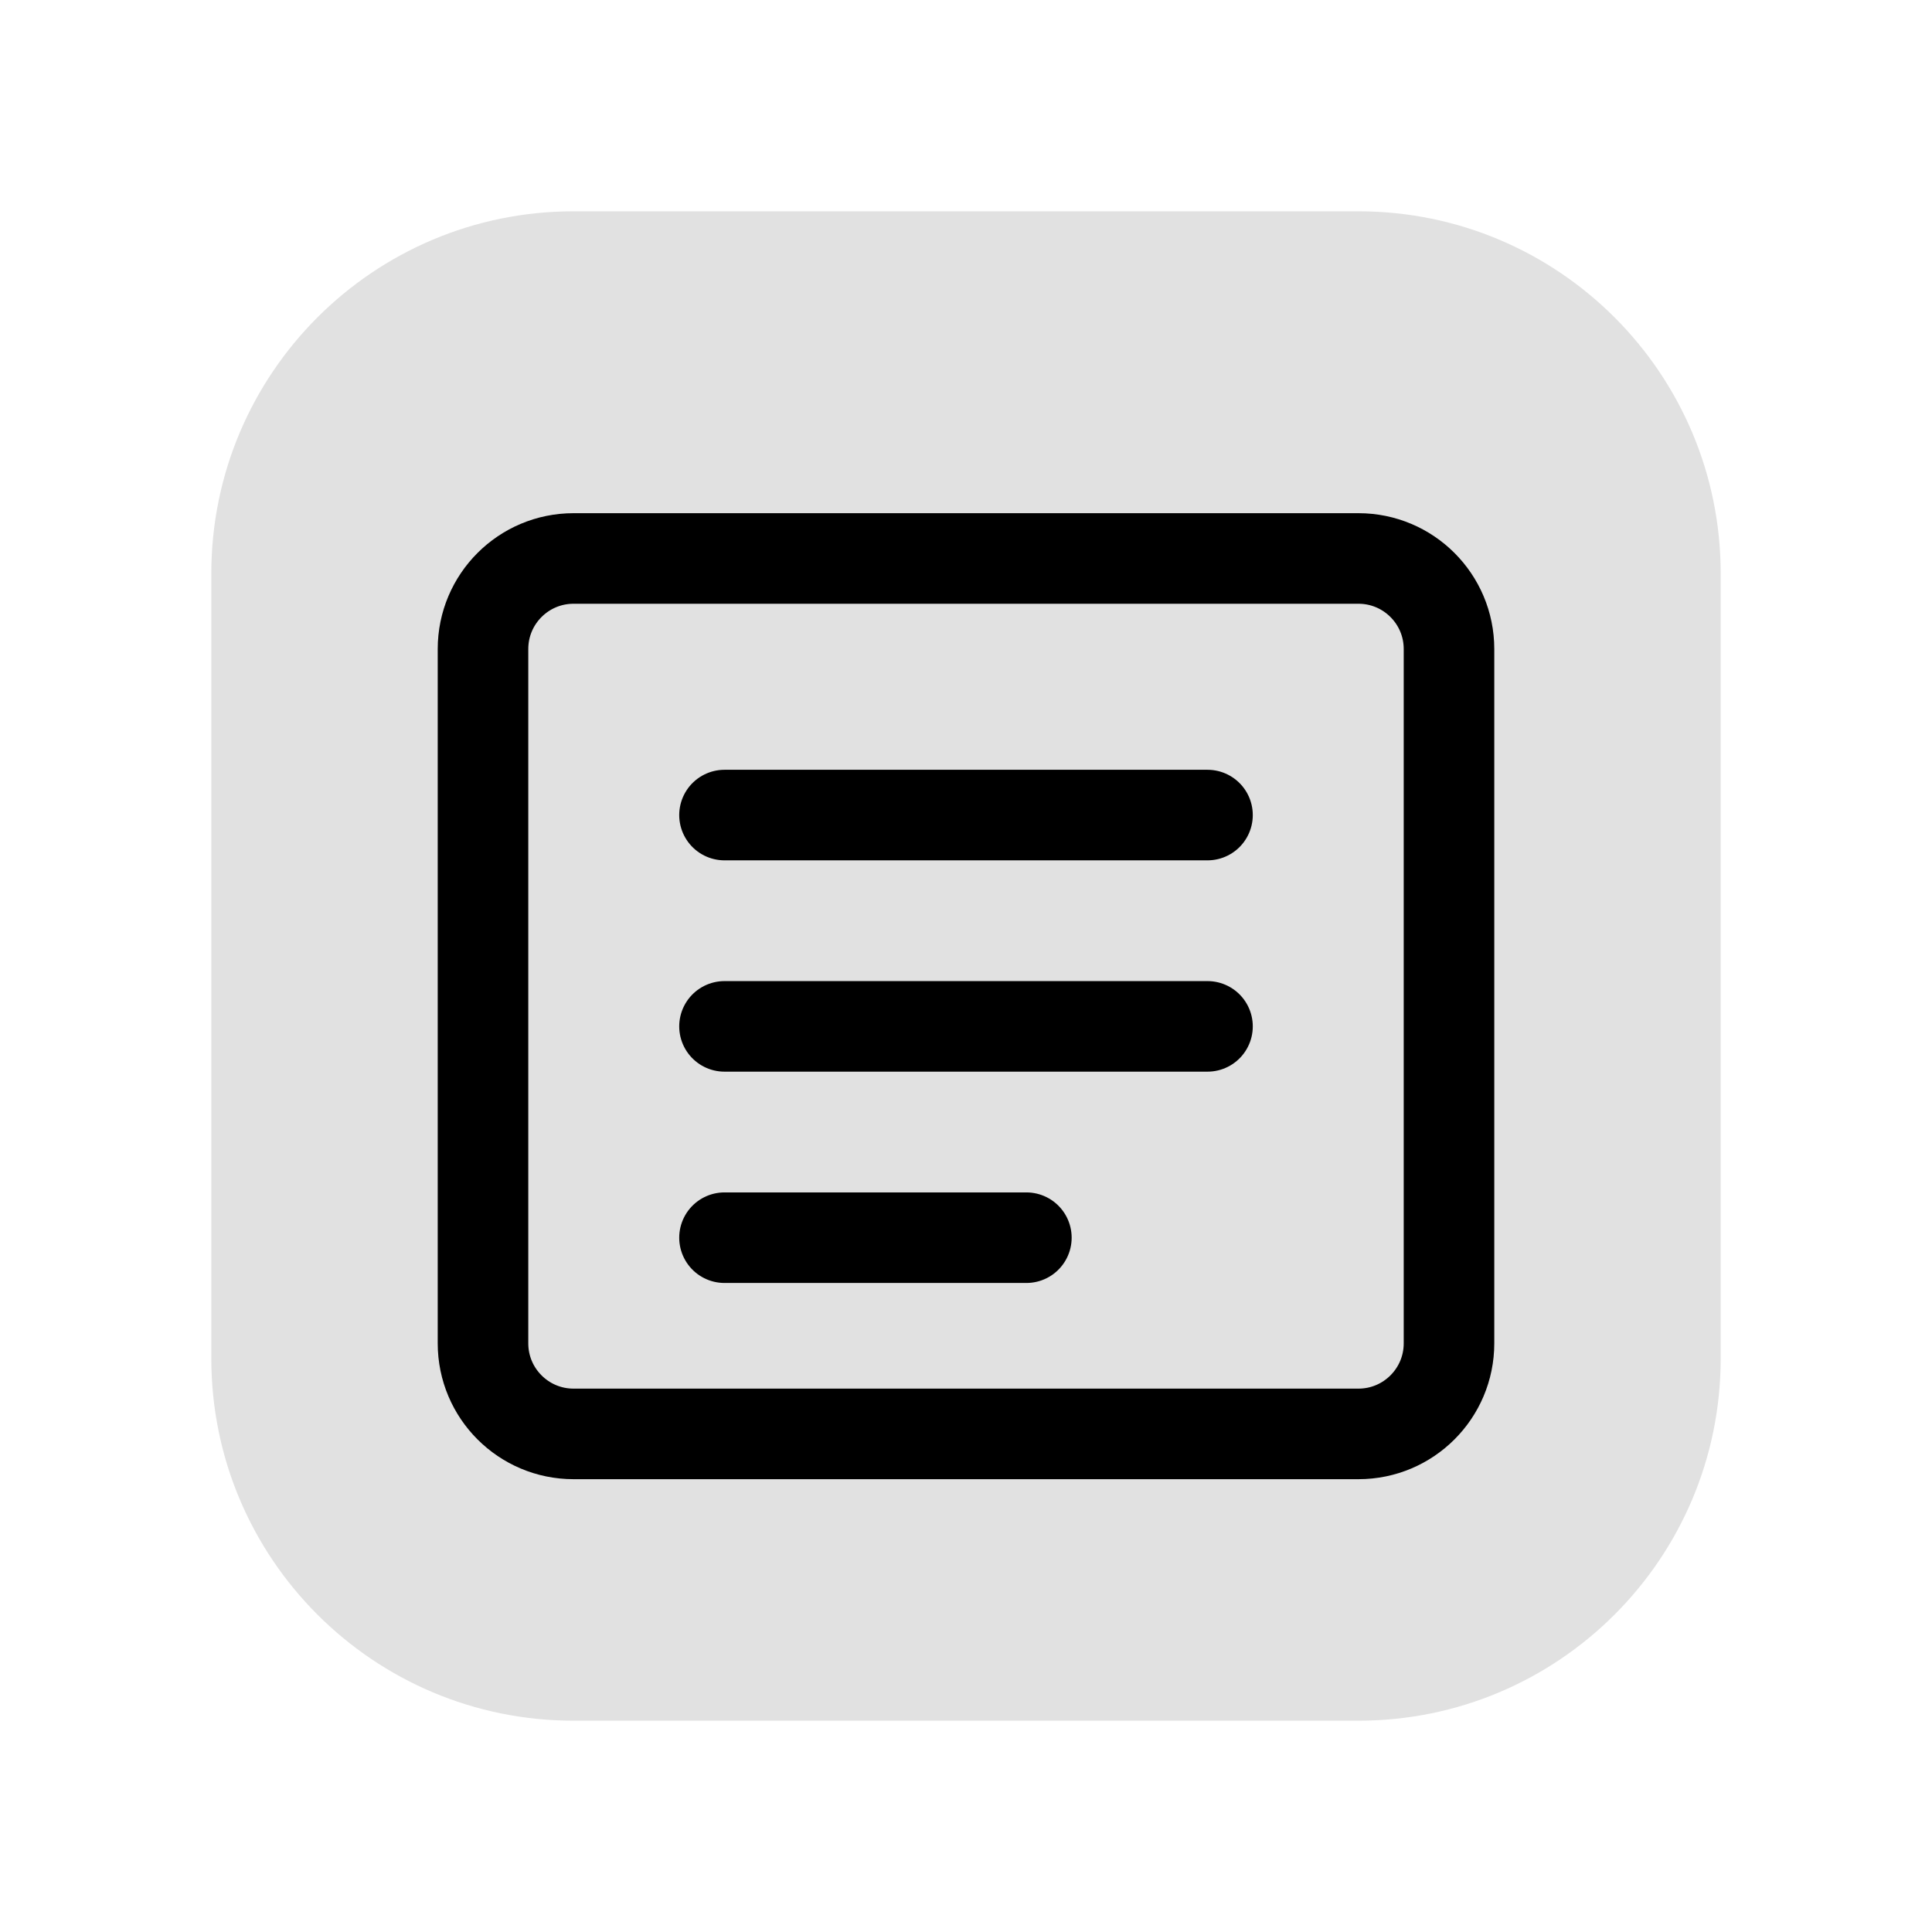
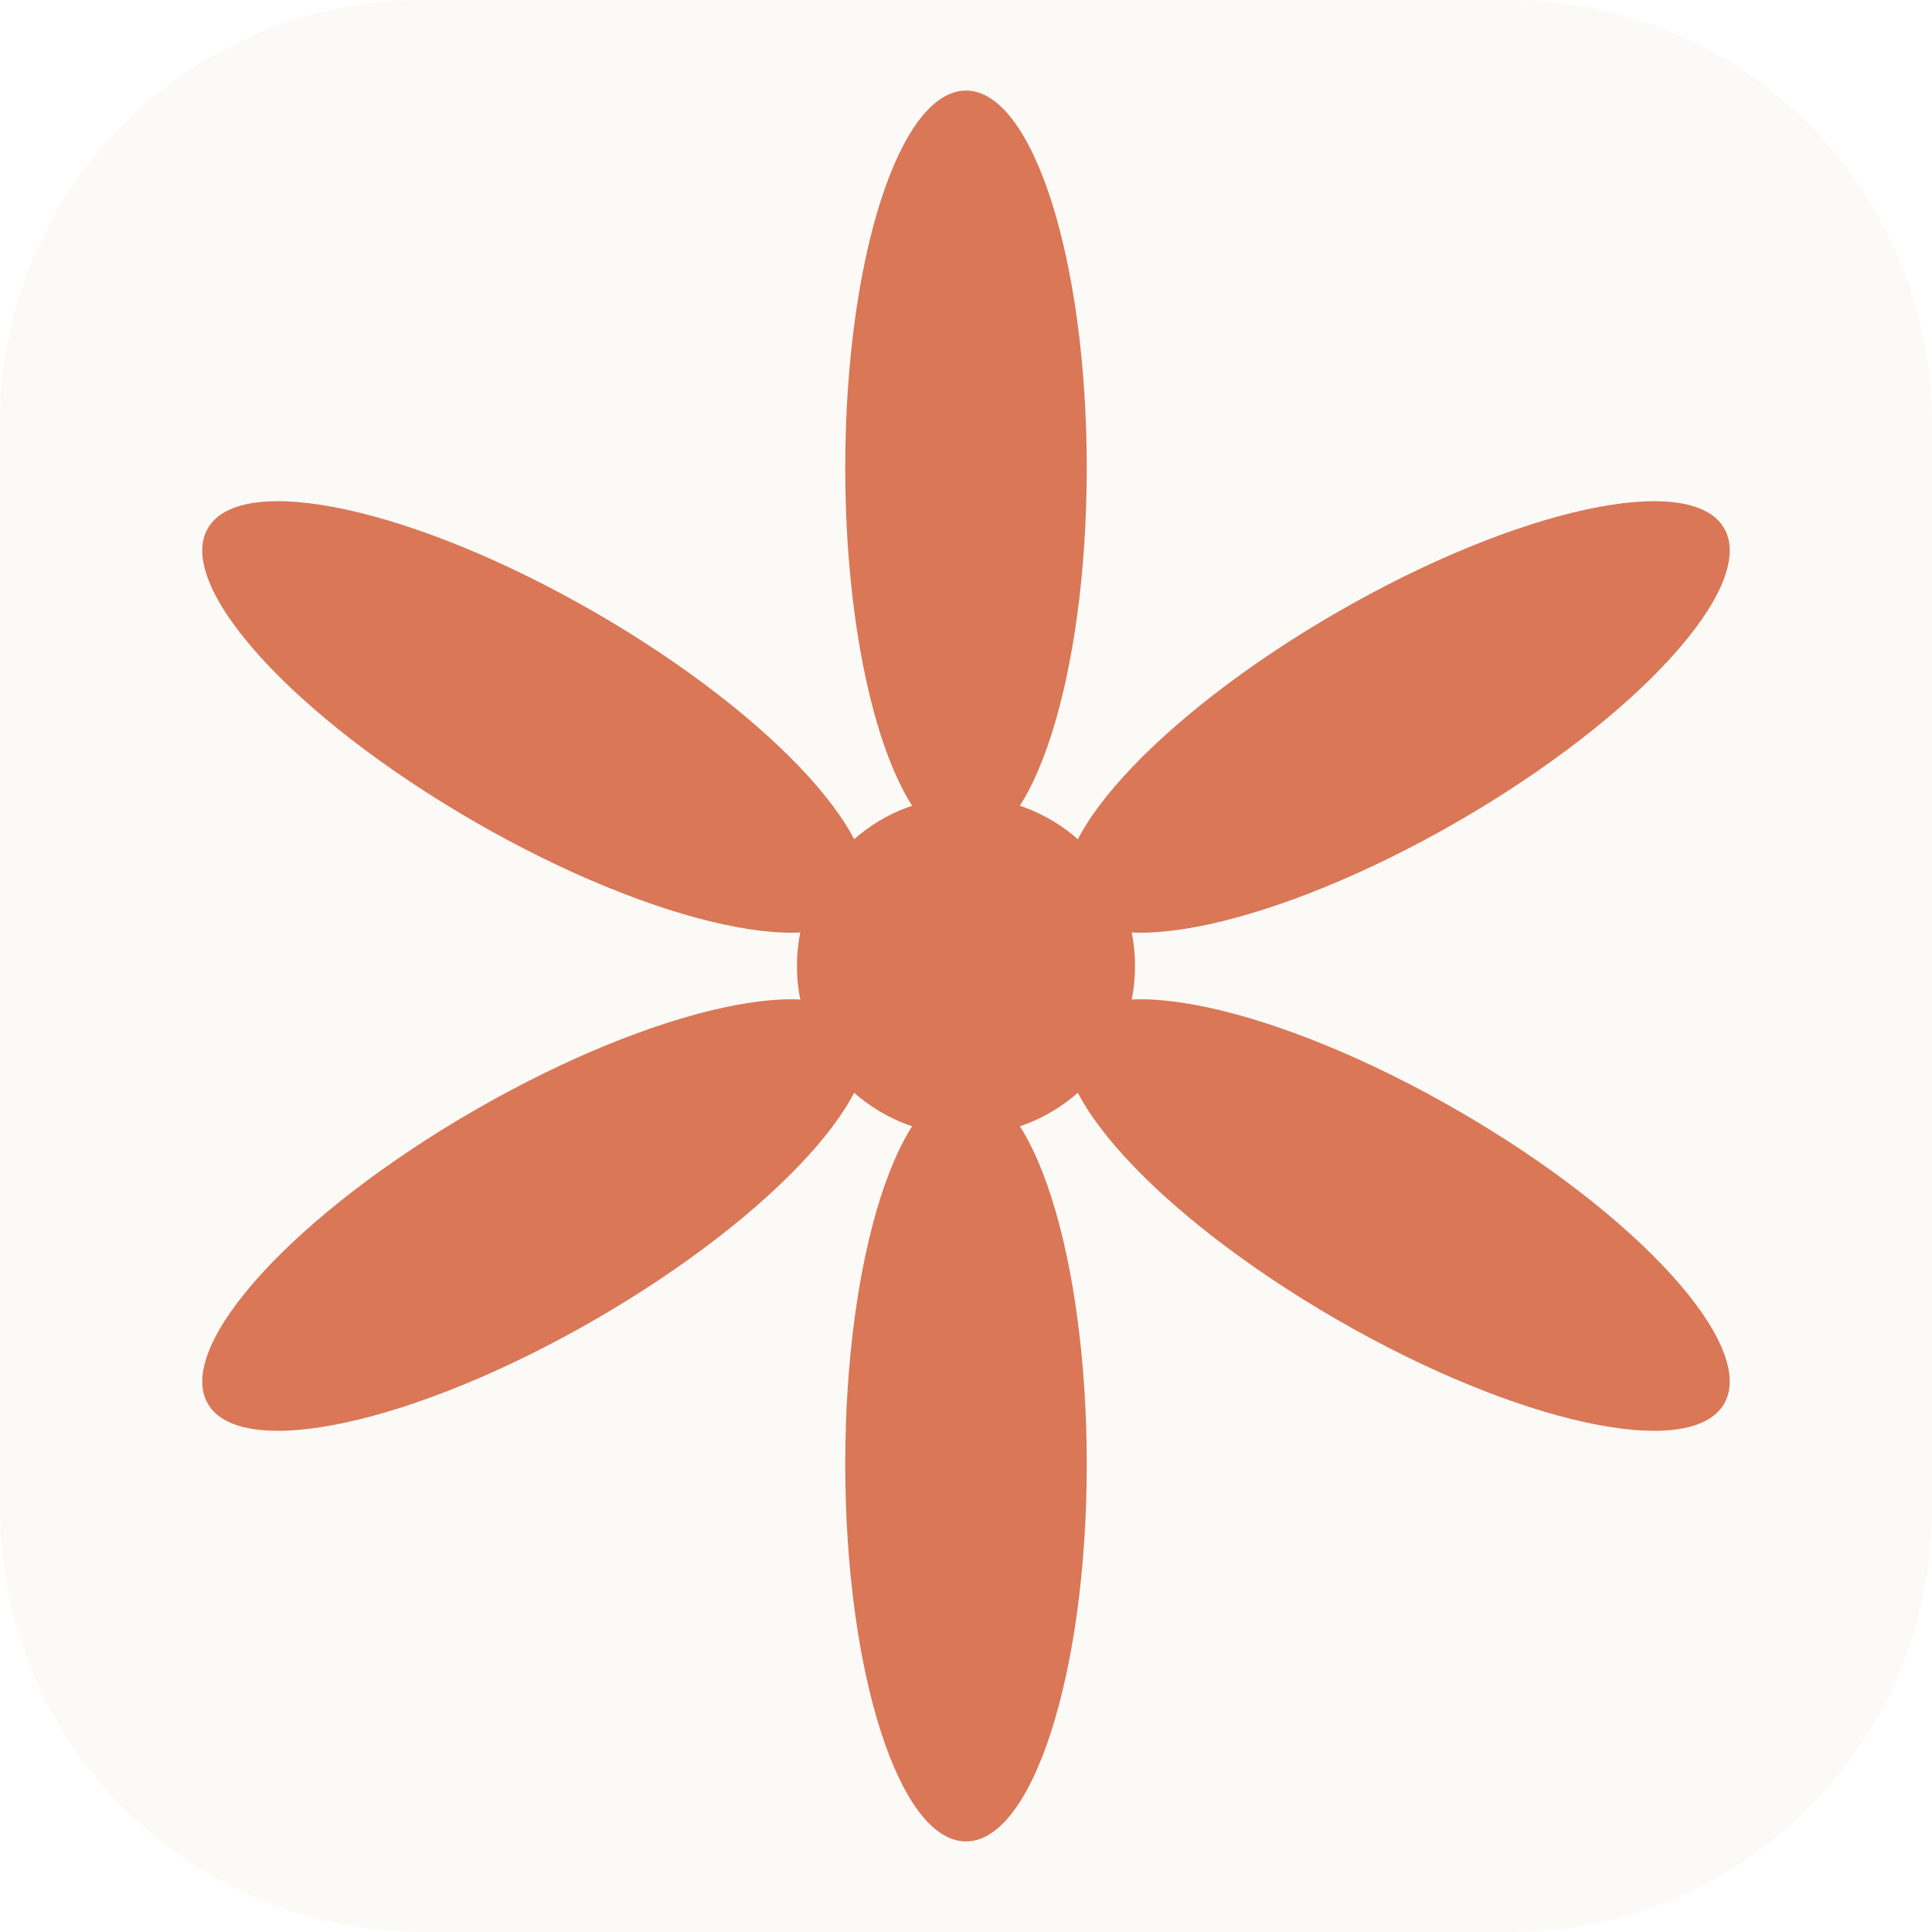
<svg xmlns="http://www.w3.org/2000/svg" viewBox="0 0 64 64" fill="none">
-   <rect x="7" y="7" width="50" height="50" rx="12" fill="currentColor" opacity=".12" />
-   <path d="M19 18.5h26a3 3 0 0 1 3 3v23a3 3 0 0 1-3 3H19a3 3 0 0 1-3-3v-23a3 3 0 0 1 3-3Z" stroke="currentColor" stroke-width="3" />
-   <path d="M24 27h16M24 34h16M24 41h10" stroke="currentColor" stroke-width="3" stroke-linecap="round" />
+   <rect width="64" height="64" rx="14" fill="#FBFAF7" />
+   <g fill="#D97757">
+     <ellipse cx="32" cy="15.5" rx="4" ry="12.5" />
+     <ellipse cx="32" cy="15.5" rx="4" ry="12.5" transform="rotate(60 32 32)" />
+     <ellipse cx="32" cy="15.5" rx="4" ry="12.5" transform="rotate(120 32 32)" />
+     <ellipse cx="32" cy="15.5" rx="4" ry="12.5" transform="rotate(180 32 32)" />
+     <ellipse cx="32" cy="15.5" rx="4" ry="12.5" transform="rotate(240 32 32)" />
+     <ellipse cx="32" cy="15.5" rx="4" ry="12.5" transform="rotate(300 32 32)" />
+   </g>
+   <circle cx="32" cy="32" r="5.6" fill="#D97757" />
</svg>
